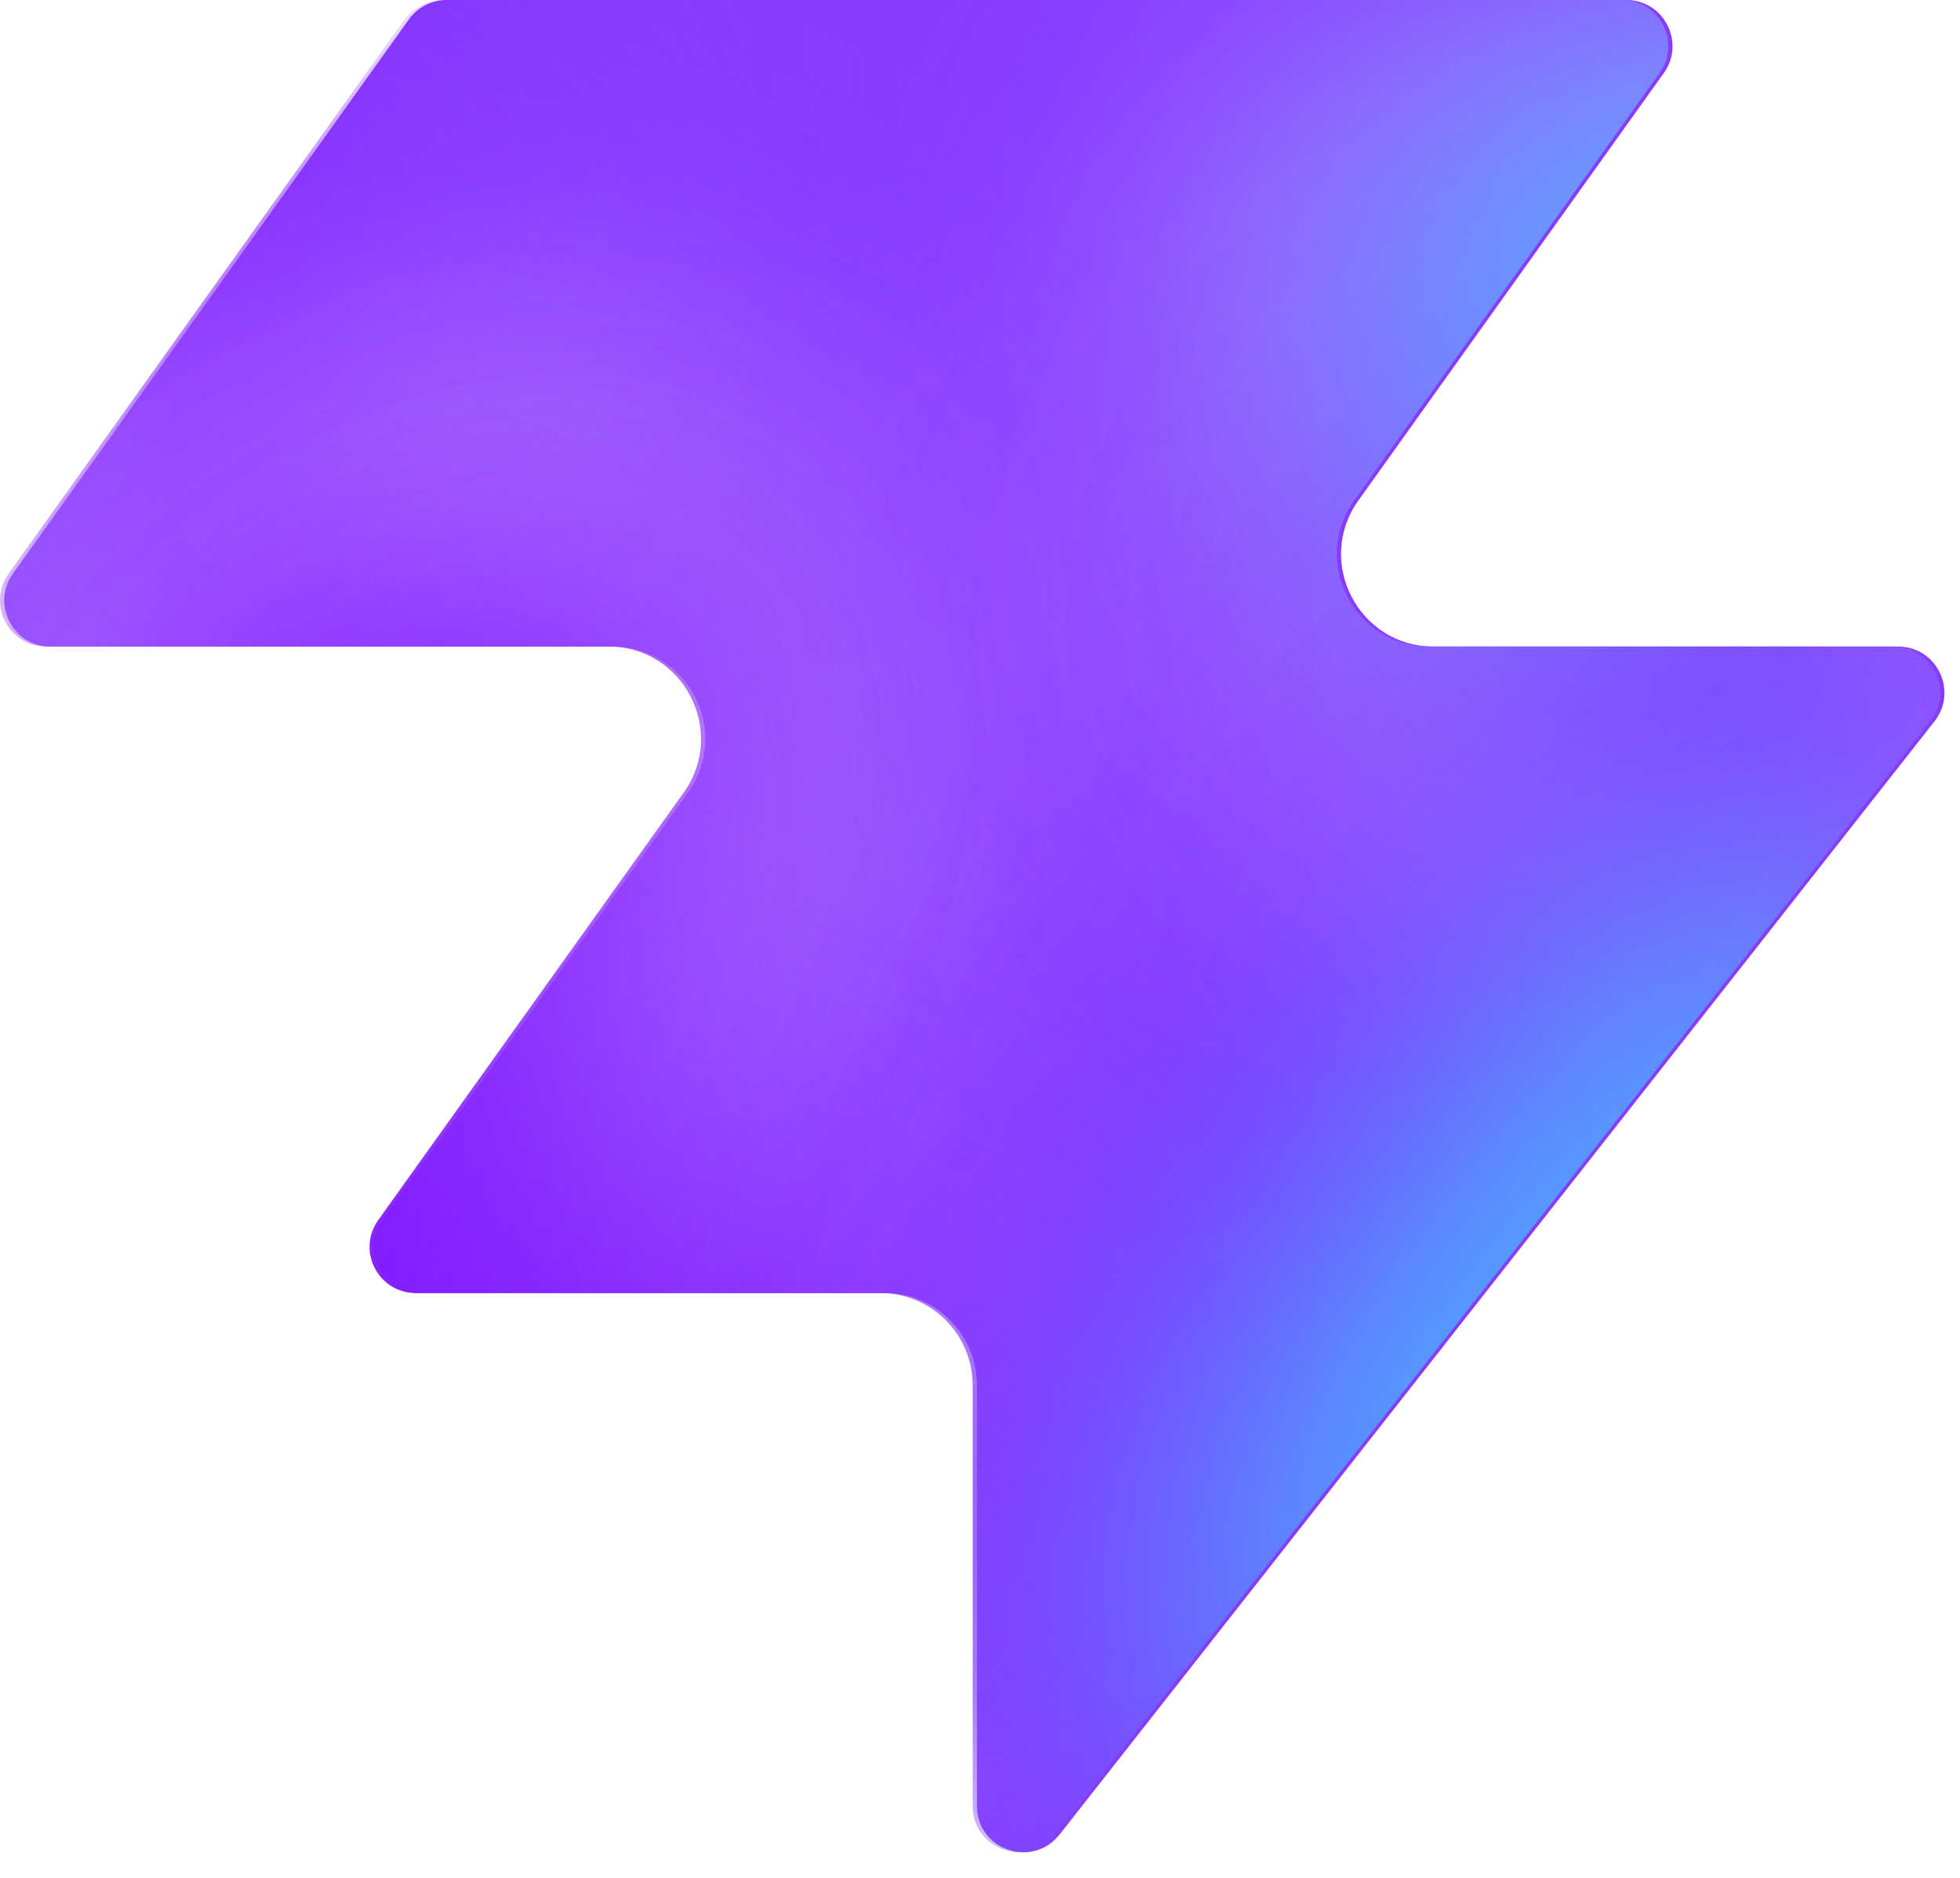
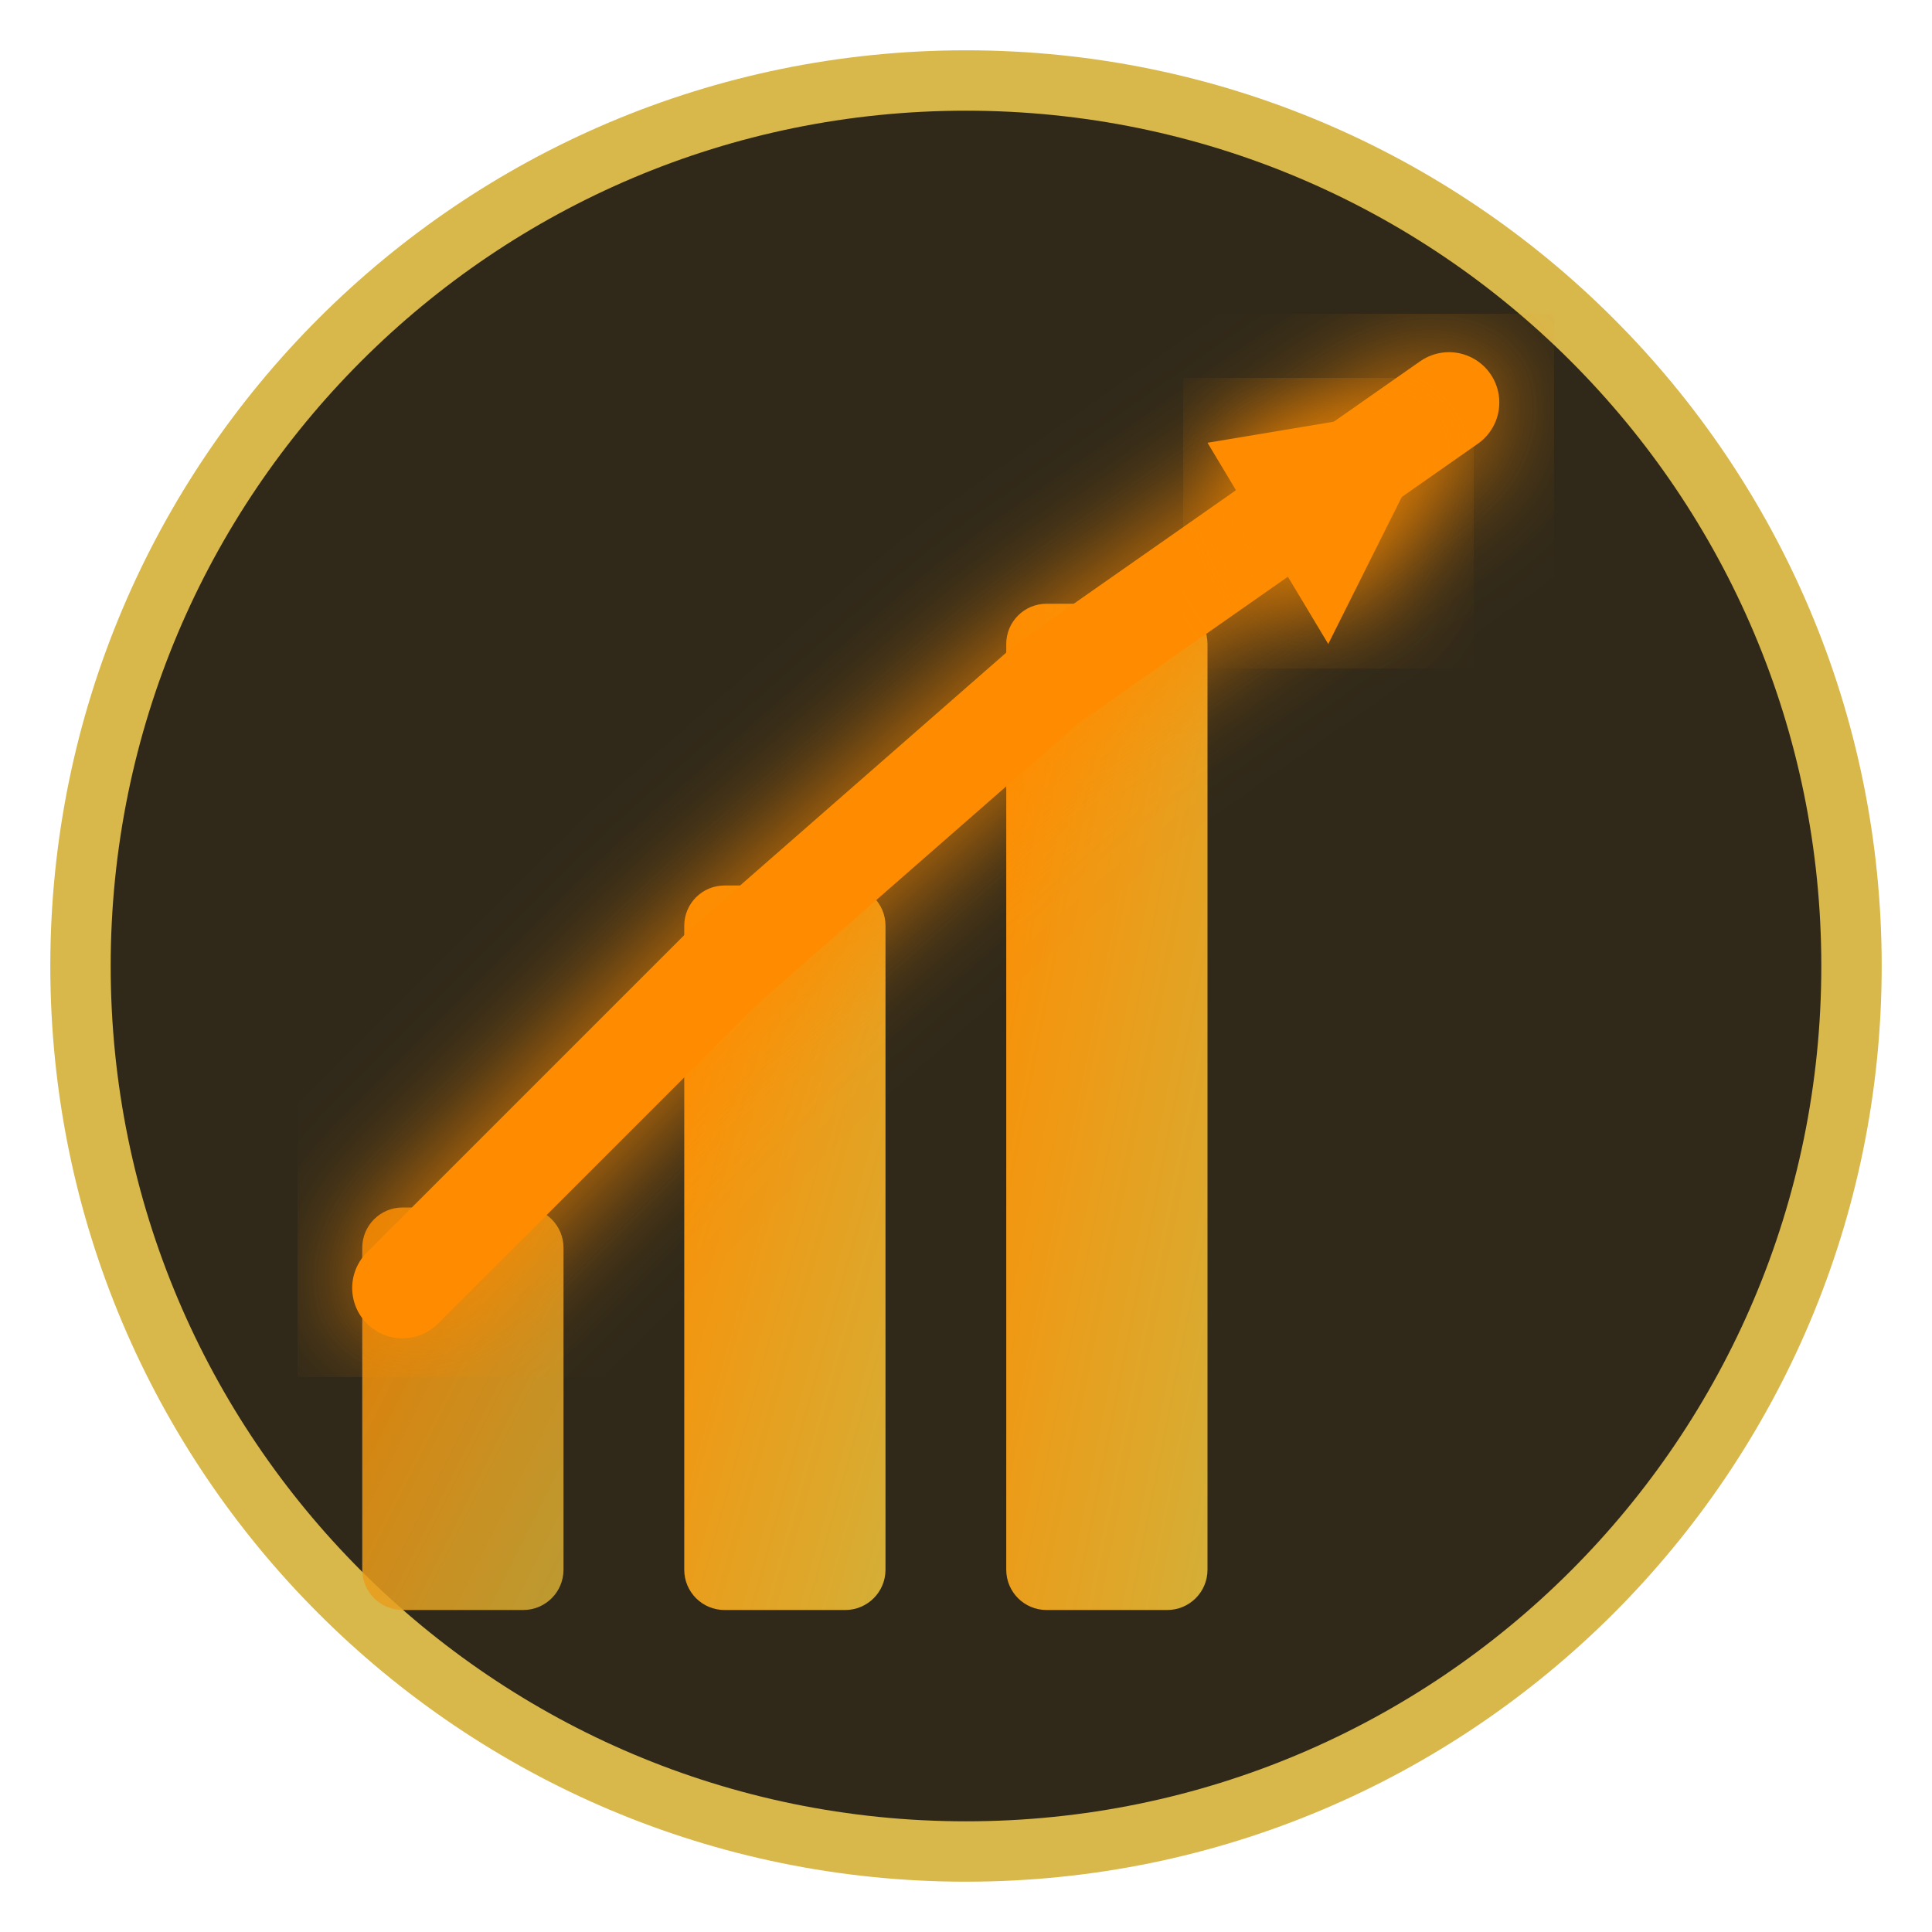
- <svg xmlns="http://www.w3.org/2000/svg" width="48" height="46" fill="none" viewBox="0 0 48 46">
-   <path fill="#863bff" d="M25.946 44.938c-.664.845-2.021.375-2.021-.698V33.937a2.26 2.26 0 0 0-2.262-2.262H10.287c-.92 0-1.456-1.04-.92-1.788l7.48-10.471c1.07-1.497 0-3.578-1.842-3.578H1.237c-.92 0-1.456-1.04-.92-1.788L10.013.474c.214-.297.556-.474.92-.474h28.894c.92 0 1.456 1.04.92 1.788l-7.48 10.471c-1.07 1.498 0 3.579 1.842 3.579h11.377c.943 0 1.473 1.088.89 1.83L25.947 44.94z" style="fill:#863bff;fill:color(display-p3 .525 .23 1);fill-opacity:1" />
-   <mask id="a" width="48" height="46" x="0" y="0" maskUnits="userSpaceOnUse" style="mask-type:alpha">
-     <path fill="#000" d="M25.842 44.938c-.664.844-2.021.375-2.021-.698V33.937a2.26 2.26 0 0 0-2.262-2.262H10.183c-.92 0-1.456-1.04-.92-1.788l7.48-10.471c1.07-1.498 0-3.579-1.842-3.579H1.133c-.92 0-1.456-1.04-.92-1.787L9.91.473c.214-.297.556-.474.92-.474h28.894c.92 0 1.456 1.04.92 1.788l-7.48 10.471c-1.07 1.498 0 3.578 1.842 3.578h11.377c.943 0 1.473 1.088.89 1.832L25.843 44.94z" style="fill:#000;fill-opacity:1" />
-   </mask>
-   <g mask="url(#a)">
-     <g filter="url(#b)">
-       <ellipse cx="5.508" cy="14.704" fill="#ede6ff" rx="5.508" ry="14.704" style="fill:#ede6ff;fill:color(display-p3 .927 .903 1);fill-opacity:1" transform="matrix(.00324 1 1 -.00324 -4.47 31.516)" />
-     </g>
-     <g filter="url(#c)">
-       <ellipse cx="10.399" cy="29.851" fill="#ede6ff" rx="10.399" ry="29.851" style="fill:#ede6ff;fill:color(display-p3 .927 .903 1);fill-opacity:1" transform="matrix(.00324 1 1 -.00324 -39.328 7.883)" />
-     </g>
-     <g filter="url(#d)">
-       <ellipse cx="5.508" cy="30.487" fill="#7e14ff" rx="5.508" ry="30.487" style="fill:#7e14ff;fill:color(display-p3 .492 .077 1);fill-opacity:1" transform="rotate(89.814 -25.913 -14.639)scale(1 -1)" />
-     </g>
-     <g filter="url(#e)">
-       <ellipse cx="5.508" cy="30.599" fill="#7e14ff" rx="5.508" ry="30.599" style="fill:#7e14ff;fill:color(display-p3 .492 .077 1);fill-opacity:1" transform="rotate(89.814 -32.644 -3.334)scale(1 -1)" />
-     </g>
-     <g filter="url(#f)">
-       <ellipse cx="5.508" cy="30.599" fill="#7e14ff" rx="5.508" ry="30.599" style="fill:#7e14ff;fill:color(display-p3 .492 .077 1);fill-opacity:1" transform="matrix(.00324 1 1 -.00324 -34.34 30.47)" />
-     </g>
-     <g filter="url(#g)">
-       <ellipse cx="14.072" cy="22.078" fill="#ede6ff" rx="14.072" ry="22.078" style="fill:#ede6ff;fill:color(display-p3 .927 .903 1);fill-opacity:1" transform="rotate(93.35 24.506 48.493)scale(-1 1)" />
-     </g>
-     <g filter="url(#h)">
-       <ellipse cx="3.47" cy="21.501" fill="#7e14ff" rx="3.47" ry="21.501" style="fill:#7e14ff;fill:color(display-p3 .492 .077 1);fill-opacity:1" transform="rotate(89.009 28.708 47.59)scale(-1 1)" />
-     </g>
-     <g filter="url(#i)">
-       <ellipse cx="3.47" cy="21.501" fill="#7e14ff" rx="3.47" ry="21.501" style="fill:#7e14ff;fill:color(display-p3 .492 .077 1);fill-opacity:1" transform="rotate(89.009 28.708 47.59)scale(-1 1)" />
-     </g>
-     <g filter="url(#j)">
-       <ellipse cx=".387" cy="8.972" fill="#7e14ff" rx="4.407" ry="29.108" style="fill:#7e14ff;fill:color(display-p3 .492 .077 1);fill-opacity:1" transform="rotate(39.51 .387 8.972)" />
-     </g>
-     <g filter="url(#k)">
-       <ellipse cx="47.523" cy="-6.092" fill="#7e14ff" rx="4.407" ry="29.108" style="fill:#7e14ff;fill:color(display-p3 .492 .077 1);fill-opacity:1" transform="rotate(37.892 47.523 -6.092)" />
-     </g>
-     <g filter="url(#l)">
-       <ellipse cx="41.412" cy="6.333" fill="#47bfff" rx="5.971" ry="9.665" style="fill:#47bfff;fill:color(display-p3 .28 .748 1);fill-opacity:1" transform="rotate(37.892 41.412 6.333)" />
-     </g>
-     <g filter="url(#m)">
-       <ellipse cx="-1.879" cy="38.332" fill="#7e14ff" rx="4.407" ry="29.108" style="fill:#7e14ff;fill:color(display-p3 .492 .077 1);fill-opacity:1" transform="rotate(37.892 -1.88 38.332)" />
-     </g>
-     <g filter="url(#n)">
-       <ellipse cx="-1.879" cy="38.332" fill="#7e14ff" rx="4.407" ry="29.108" style="fill:#7e14ff;fill:color(display-p3 .492 .077 1);fill-opacity:1" transform="rotate(37.892 -1.88 38.332)" />
-     </g>
-     <g filter="url(#o)">
-       <ellipse cx="35.651" cy="29.907" fill="#7e14ff" rx="4.407" ry="29.108" style="fill:#7e14ff;fill:color(display-p3 .492 .077 1);fill-opacity:1" transform="rotate(37.892 35.651 29.907)" />
-     </g>
-     <g filter="url(#p)">
-       <ellipse cx="38.418" cy="32.4" fill="#47bfff" rx="5.971" ry="15.297" style="fill:#47bfff;fill:color(display-p3 .28 .748 1);fill-opacity:1" transform="rotate(37.892 38.418 32.4)" />
-     </g>
-   </g>
+ <svg xmlns="http://www.w3.org/2000/svg" width="48" height="48" viewBox="0 0 48 48">
  <defs>
-     <filter id="b" width="60.045" height="41.654" x="-19.77" y="16.149" color-interpolation-filters="sRGB" filterUnits="userSpaceOnUse">
-       <feFlood flood-opacity="0" result="BackgroundImageFix" />
-       <feBlend in="SourceGraphic" in2="BackgroundImageFix" result="shape" />
-       <feGaussianBlur result="effect1_foregroundBlur_2002_17158" stdDeviation="7.659" />
-     </filter>
-     <filter id="c" width="90.34" height="51.437" x="-54.613" y="-7.533" color-interpolation-filters="sRGB" filterUnits="userSpaceOnUse">
-       <feFlood flood-opacity="0" result="BackgroundImageFix" />
-       <feBlend in="SourceGraphic" in2="BackgroundImageFix" result="shape" />
-       <feGaussianBlur result="effect1_foregroundBlur_2002_17158" stdDeviation="7.659" />
-     </filter>
-     <filter id="d" width="79.355" height="29.4" x="-49.64" y="2.03" color-interpolation-filters="sRGB" filterUnits="userSpaceOnUse">
-       <feFlood flood-opacity="0" result="BackgroundImageFix" />
-       <feBlend in="SourceGraphic" in2="BackgroundImageFix" result="shape" />
-       <feGaussianBlur result="effect1_foregroundBlur_2002_17158" stdDeviation="4.596" />
-     </filter>
-     <filter id="e" width="79.579" height="29.4" x="-45.045" y="20.029" color-interpolation-filters="sRGB" filterUnits="userSpaceOnUse">
-       <feFlood flood-opacity="0" result="BackgroundImageFix" />
-       <feBlend in="SourceGraphic" in2="BackgroundImageFix" result="shape" />
-       <feGaussianBlur result="effect1_foregroundBlur_2002_17158" stdDeviation="4.596" />
-     </filter>
-     <filter id="f" width="79.579" height="29.4" x="-43.513" y="21.178" color-interpolation-filters="sRGB" filterUnits="userSpaceOnUse">
-       <feFlood flood-opacity="0" result="BackgroundImageFix" />
-       <feBlend in="SourceGraphic" in2="BackgroundImageFix" result="shape" />
-       <feGaussianBlur result="effect1_foregroundBlur_2002_17158" stdDeviation="4.596" />
-     </filter>
-     <filter id="g" width="74.749" height="58.852" x="15.756" y="-17.901" color-interpolation-filters="sRGB" filterUnits="userSpaceOnUse">
-       <feFlood flood-opacity="0" result="BackgroundImageFix" />
-       <feBlend in="SourceGraphic" in2="BackgroundImageFix" result="shape" />
-       <feGaussianBlur result="effect1_foregroundBlur_2002_17158" stdDeviation="7.659" />
-     </filter>
-     <filter id="h" width="61.377" height="25.362" x="23.548" y="2.284" color-interpolation-filters="sRGB" filterUnits="userSpaceOnUse">
-       <feFlood flood-opacity="0" result="BackgroundImageFix" />
-       <feBlend in="SourceGraphic" in2="BackgroundImageFix" result="shape" />
-       <feGaussianBlur result="effect1_foregroundBlur_2002_17158" stdDeviation="4.596" />
-     </filter>
-     <filter id="i" width="61.377" height="25.362" x="23.548" y="2.284" color-interpolation-filters="sRGB" filterUnits="userSpaceOnUse">
-       <feFlood flood-opacity="0" result="BackgroundImageFix" />
-       <feBlend in="SourceGraphic" in2="BackgroundImageFix" result="shape" />
-       <feGaussianBlur result="effect1_foregroundBlur_2002_17158" stdDeviation="4.596" />
-     </filter>
-     <filter id="j" width="56.045" height="63.649" x="-27.636" y="-22.853" color-interpolation-filters="sRGB" filterUnits="userSpaceOnUse">
-       <feFlood flood-opacity="0" result="BackgroundImageFix" />
-       <feBlend in="SourceGraphic" in2="BackgroundImageFix" result="shape" />
-       <feGaussianBlur result="effect1_foregroundBlur_2002_17158" stdDeviation="4.596" />
-     </filter>
-     <filter id="k" width="54.814" height="64.646" x="20.116" y="-38.415" color-interpolation-filters="sRGB" filterUnits="userSpaceOnUse">
-       <feFlood flood-opacity="0" result="BackgroundImageFix" />
-       <feBlend in="SourceGraphic" in2="BackgroundImageFix" result="shape" />
-       <feGaussianBlur result="effect1_foregroundBlur_2002_17158" stdDeviation="4.596" />
-     </filter>
-     <filter id="l" width="33.541" height="35.313" x="24.641" y="-11.323" color-interpolation-filters="sRGB" filterUnits="userSpaceOnUse">
-       <feFlood flood-opacity="0" result="BackgroundImageFix" />
-       <feBlend in="SourceGraphic" in2="BackgroundImageFix" result="shape" />
-       <feGaussianBlur result="effect1_foregroundBlur_2002_17158" stdDeviation="4.596" />
-     </filter>
-     <filter id="m" width="54.814" height="64.646" x="-29.286" y="6.009" color-interpolation-filters="sRGB" filterUnits="userSpaceOnUse">
-       <feFlood flood-opacity="0" result="BackgroundImageFix" />
-       <feBlend in="SourceGraphic" in2="BackgroundImageFix" result="shape" />
-       <feGaussianBlur result="effect1_foregroundBlur_2002_17158" stdDeviation="4.596" />
-     </filter>
-     <filter id="n" width="54.814" height="64.646" x="-29.286" y="6.009" color-interpolation-filters="sRGB" filterUnits="userSpaceOnUse">
-       <feFlood flood-opacity="0" result="BackgroundImageFix" />
-       <feBlend in="SourceGraphic" in2="BackgroundImageFix" result="shape" />
-       <feGaussianBlur result="effect1_foregroundBlur_2002_17158" stdDeviation="4.596" />
-     </filter>
-     <filter id="o" width="54.814" height="64.646" x="8.244" y="-2.416" color-interpolation-filters="sRGB" filterUnits="userSpaceOnUse">
-       <feFlood flood-opacity="0" result="BackgroundImageFix" />
-       <feBlend in="SourceGraphic" in2="BackgroundImageFix" result="shape" />
-       <feGaussianBlur result="effect1_foregroundBlur_2002_17158" stdDeviation="4.596" />
-     </filter>
-     <filter id="p" width="39.409" height="43.623" x="18.713" y="10.588" color-interpolation-filters="sRGB" filterUnits="userSpaceOnUse">
-       <feFlood flood-opacity="0" result="BackgroundImageFix" />
-       <feBlend in="SourceGraphic" in2="BackgroundImageFix" result="shape" />
-       <feGaussianBlur result="effect1_foregroundBlur_2002_17158" stdDeviation="4.596" />
+     <linearGradient id="og" x1="0%" y1="0%" x2="100%" y2="100%">
+       <stop offset="0%" stop-color="#FF8C00" />
+       <stop offset="100%" stop-color="#D4AF37" />
+     </linearGradient>
+     <filter id="glow">
+       <feGaussianBlur stdDeviation="1.5" result="blur" />
+       <feMerge>
+         <feMergeNode in="blur" />
+         <feMergeNode in="SourceGraphic" />
+       </feMerge>
    </filter>
  </defs>
+   <circle cx="24" cy="24" r="22" fill="#1a1200" stroke="#D4AF37" stroke-width="1.5" opacity="0.9" />
+   <rect x="9" y="30" width="5" height="10" rx="1" fill="url(#og)" opacity="0.85" />
+   <rect x="17" y="22" width="5" height="18" rx="1" fill="url(#og)" />
+   <rect x="25" y="15" width="5" height="25" rx="1" fill="url(#og)" />
+   <polyline points="10,32 18,24 26,17 36,10" fill="none" stroke="#FF8C00" stroke-width="2.5" stroke-linecap="round" stroke-linejoin="round" filter="url(#glow)" />
+   <polygon points="36,10 30,11 33,16" fill="#FF8C00" filter="url(#glow)" />
</svg>
